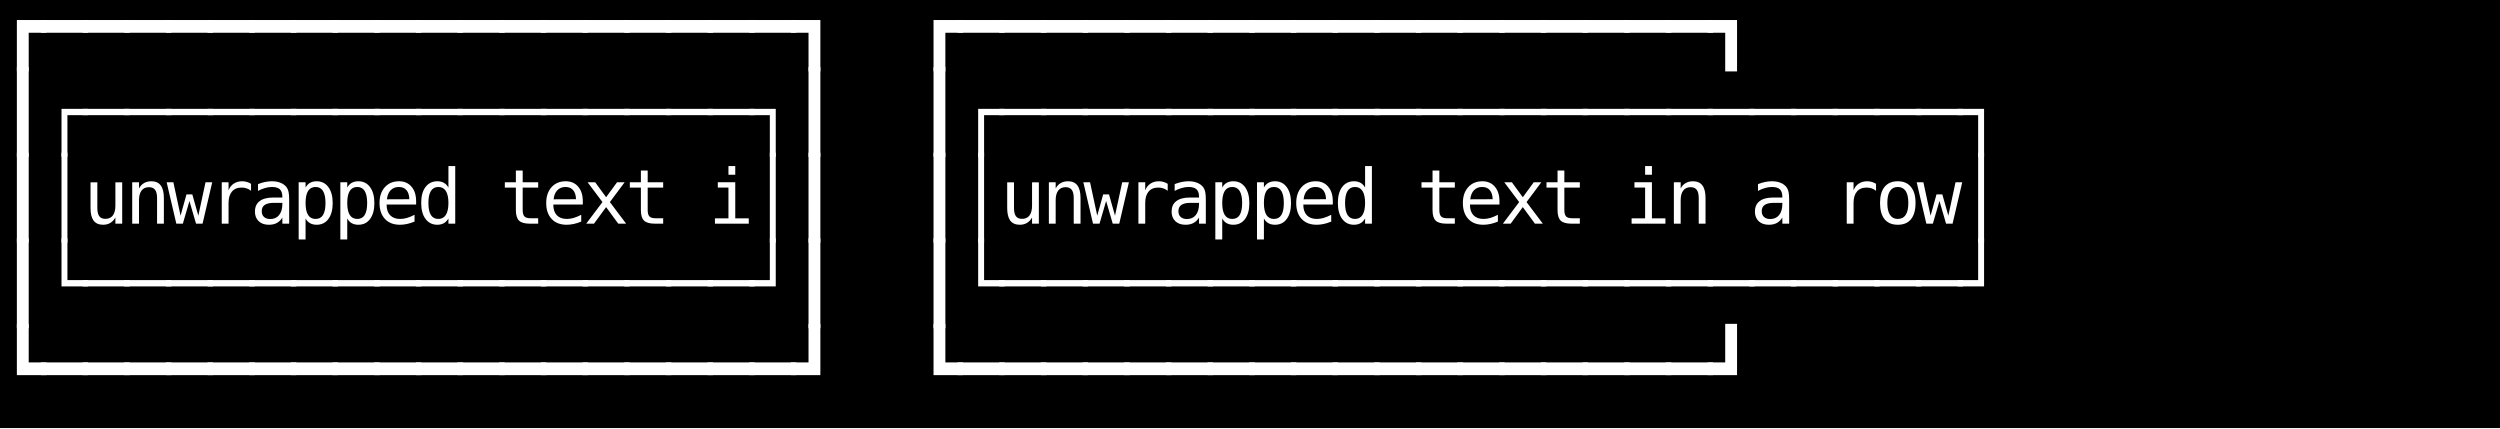
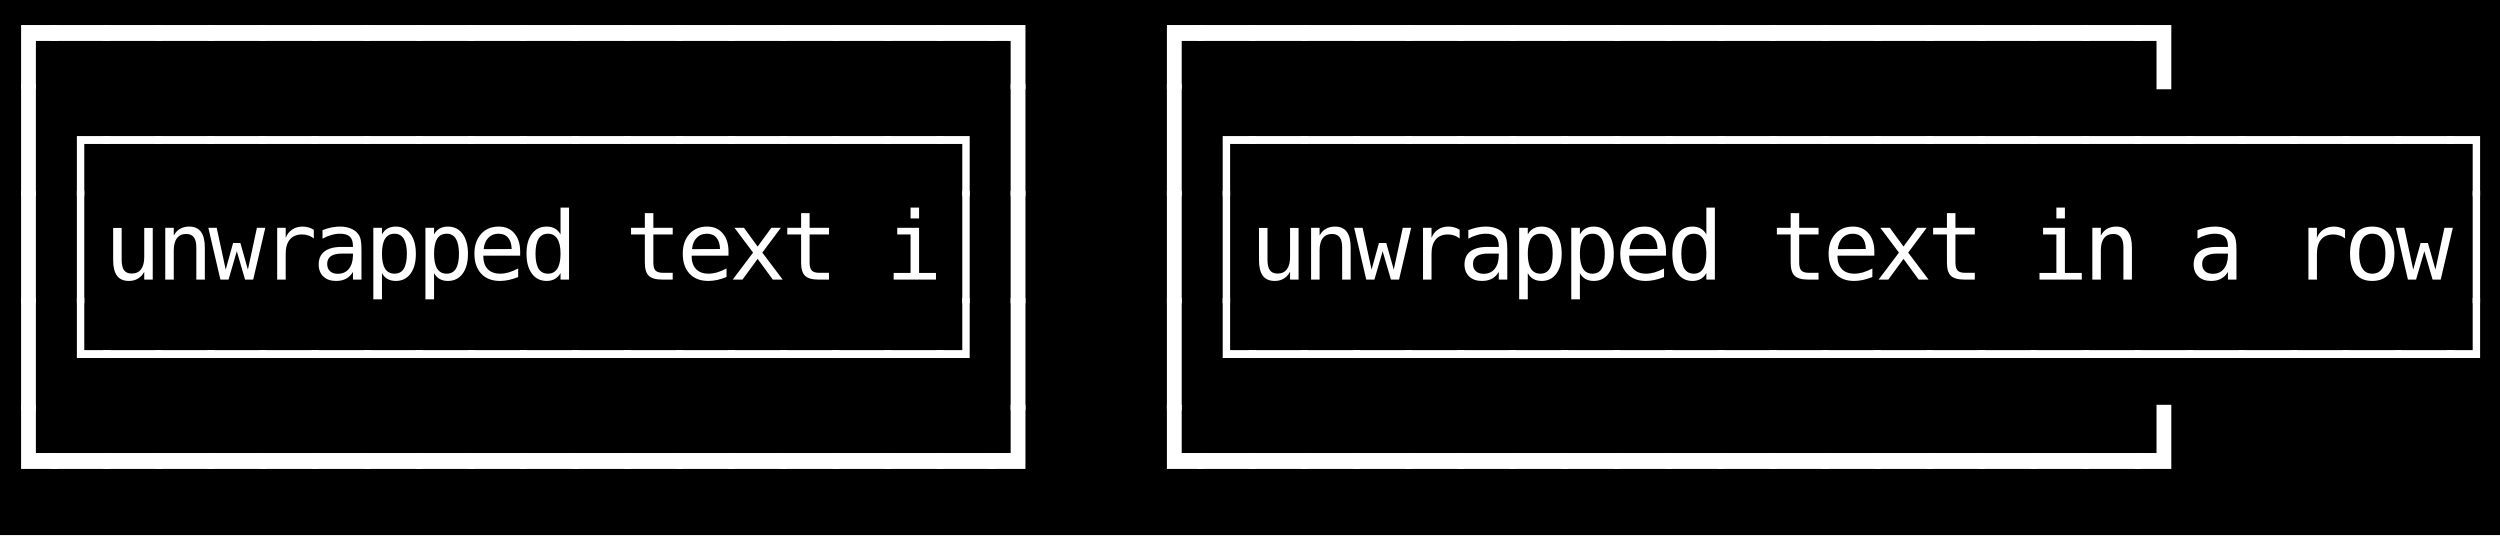
- <svg xmlns="http://www.w3.org/2000/svg" width="33.00em" height="5.65em">
+ <svg xmlns="http://www.w3.org/2000/svg" width="26.40em" height="5.65em">
  <style>svg {
  dominant-baseline: hanging;
  font-size: 1rem;
}
</style>
  <g shape-rendering="crispEdges">
-     <rect x="0.00em" y="0.00em" width="33.00em" height="5.65em" fill="#000000" />
-     <rect x="0.00em" y="0.00em" width="33.00em" height="1.13em" fill="#000000" />
-     <rect x="0.00em" y="1.13em" width="33.00em" height="1.13em" fill="#000000" />
-     <rect x="0.00em" y="2.26em" width="33.00em" height="1.13em" fill="#000000" />
-     <rect x="0.00em" y="3.39em" width="33.00em" height="1.13em" fill="#000000" />
-     <rect x="0.00em" y="4.52em" width="33.00em" height="1.13em" fill="#000000" />
+     <rect x="0.00em" y="0.00em" width="26.40em" height="5.65em" fill="#000000" />
+     <rect x="0.00em" y="0.00em" width="26.40em" height="1.13em" fill="#000000" />
+     <rect x="0.00em" y="1.13em" width="26.40em" height="1.13em" fill="#000000" />
+     <rect x="0.00em" y="2.26em" width="26.40em" height="1.13em" fill="#000000" />
+     <rect x="0.00em" y="3.39em" width="26.40em" height="1.13em" fill="#000000" />
+     <rect x="0.00em" y="4.52em" width="26.40em" height="1.13em" fill="#000000" />
  </g>
  <text fill="#ffffff" font-family="monospace">
    <tspan y="0.00em">
      <tspan x="0.00em">┏</tspan>
      <tspan x="0.55em">━</tspan>
      <tspan x="1.10em">━</tspan>
      <tspan x="1.65em">━</tspan>
      <tspan x="2.20em">━</tspan>
      <tspan x="2.75em">━</tspan>
      <tspan x="3.30em">━</tspan>
      <tspan x="3.85em">━</tspan>
      <tspan x="4.40em">━</tspan>
      <tspan x="4.95em">━</tspan>
      <tspan x="5.50em">━</tspan>
      <tspan x="6.05em">━</tspan>
      <tspan x="6.60em">━</tspan>
      <tspan x="7.15em">━</tspan>
      <tspan x="7.70em">━</tspan>
      <tspan x="8.25em">━</tspan>
      <tspan x="8.80em">━</tspan>
      <tspan x="9.35em">━</tspan>
      <tspan x="9.90em">━</tspan>
      <tspan x="10.45em">┓</tspan>
      <tspan x="12.10em">┏</tspan>
      <tspan x="12.65em">━</tspan>
      <tspan x="13.20em">━</tspan>
      <tspan x="13.75em">━</tspan>
      <tspan x="14.30em">━</tspan>
      <tspan x="14.85em">━</tspan>
      <tspan x="15.40em">━</tspan>
      <tspan x="15.95em">━</tspan>
      <tspan x="16.50em">━</tspan>
      <tspan x="17.05em">━</tspan>
      <tspan x="17.60em">━</tspan>
      <tspan x="18.15em">━</tspan>
      <tspan x="18.70em">━</tspan>
      <tspan x="19.25em">━</tspan>
      <tspan x="19.80em">━</tspan>
      <tspan x="20.35em">━</tspan>
      <tspan x="20.90em">━</tspan>
      <tspan x="21.45em">━</tspan>
      <tspan x="22.00em">━</tspan>
      <tspan x="22.55em">┓</tspan>
    </tspan>
    <tspan y="1.13em">
      <tspan x="0.00em">┃</tspan>
      <tspan x="0.55em">┌</tspan>
      <tspan x="1.10em">─</tspan>
      <tspan x="1.65em">─</tspan>
      <tspan x="2.20em">─</tspan>
      <tspan x="2.75em">─</tspan>
      <tspan x="3.30em">─</tspan>
      <tspan x="3.85em">─</tspan>
      <tspan x="4.40em">─</tspan>
      <tspan x="4.95em">─</tspan>
      <tspan x="5.50em">─</tspan>
      <tspan x="6.05em">─</tspan>
      <tspan x="6.60em">─</tspan>
      <tspan x="7.15em">─</tspan>
      <tspan x="7.70em">─</tspan>
      <tspan x="8.25em">─</tspan>
      <tspan x="8.80em">─</tspan>
      <tspan x="9.35em">─</tspan>
      <tspan x="9.90em">┐</tspan>
      <tspan x="10.45em">┃</tspan>
      <tspan x="12.10em">┃</tspan>
      <tspan x="12.65em">┌</tspan>
      <tspan x="13.20em">─</tspan>
      <tspan x="13.75em">─</tspan>
      <tspan x="14.30em">─</tspan>
      <tspan x="14.85em">─</tspan>
      <tspan x="15.40em">─</tspan>
      <tspan x="15.95em">─</tspan>
      <tspan x="16.50em">─</tspan>
      <tspan x="17.05em">─</tspan>
      <tspan x="17.60em">─</tspan>
      <tspan x="18.15em">─</tspan>
      <tspan x="18.70em">─</tspan>
      <tspan x="19.25em">─</tspan>
      <tspan x="19.80em">─</tspan>
      <tspan x="20.35em">─</tspan>
      <tspan x="20.90em">─</tspan>
      <tspan x="21.45em">─</tspan>
      <tspan x="22.00em">─</tspan>
      <tspan x="22.55em">─</tspan>
      <tspan x="23.10em">─</tspan>
      <tspan x="23.65em">─</tspan>
      <tspan x="24.20em">─</tspan>
      <tspan x="24.75em">─</tspan>
      <tspan x="25.30em">─</tspan>
      <tspan x="25.85em">┐</tspan>
    </tspan>
    <tspan y="2.26em">
      <tspan x="0.00em">┃</tspan>
      <tspan x="0.55em">│</tspan>
      <tspan x="1.10em">u</tspan>
      <tspan x="1.65em">n</tspan>
      <tspan x="2.20em">w</tspan>
      <tspan x="2.75em">r</tspan>
      <tspan x="3.30em">a</tspan>
      <tspan x="3.85em">p</tspan>
      <tspan x="4.40em">p</tspan>
      <tspan x="4.95em">e</tspan>
      <tspan x="5.50em">d</tspan>
      <tspan x="6.60em">t</tspan>
      <tspan x="7.15em">e</tspan>
      <tspan x="7.70em">x</tspan>
      <tspan x="8.25em">t</tspan>
      <tspan x="9.35em">i</tspan>
      <tspan x="9.90em">│</tspan>
      <tspan x="10.45em">┃</tspan>
      <tspan x="12.10em">┃</tspan>
      <tspan x="12.65em">│</tspan>
      <tspan x="13.20em">u</tspan>
      <tspan x="13.75em">n</tspan>
      <tspan x="14.30em">w</tspan>
      <tspan x="14.85em">r</tspan>
      <tspan x="15.40em">a</tspan>
      <tspan x="15.95em">p</tspan>
      <tspan x="16.50em">p</tspan>
      <tspan x="17.05em">e</tspan>
      <tspan x="17.60em">d</tspan>
      <tspan x="18.70em">t</tspan>
      <tspan x="19.25em">e</tspan>
      <tspan x="19.80em">x</tspan>
      <tspan x="20.35em">t</tspan>
      <tspan x="21.45em">i</tspan>
      <tspan x="22.00em">n</tspan>
      <tspan x="23.10em">a</tspan>
      <tspan x="24.20em">r</tspan>
      <tspan x="24.75em">o</tspan>
      <tspan x="25.30em">w</tspan>
      <tspan x="25.85em">│</tspan>
    </tspan>
    <tspan y="3.39em">
      <tspan x="0.00em">┃</tspan>
      <tspan x="0.55em">└</tspan>
      <tspan x="1.10em">─</tspan>
      <tspan x="1.65em">─</tspan>
      <tspan x="2.20em">─</tspan>
      <tspan x="2.75em">─</tspan>
      <tspan x="3.30em">─</tspan>
      <tspan x="3.85em">─</tspan>
      <tspan x="4.40em">─</tspan>
      <tspan x="4.95em">─</tspan>
      <tspan x="5.50em">─</tspan>
      <tspan x="6.05em">─</tspan>
      <tspan x="6.60em">─</tspan>
      <tspan x="7.15em">─</tspan>
      <tspan x="7.70em">─</tspan>
      <tspan x="8.25em">─</tspan>
      <tspan x="8.80em">─</tspan>
      <tspan x="9.35em">─</tspan>
      <tspan x="9.90em">┘</tspan>
      <tspan x="10.45em">┃</tspan>
      <tspan x="12.10em">┃</tspan>
      <tspan x="12.65em">└</tspan>
      <tspan x="13.20em">─</tspan>
      <tspan x="13.75em">─</tspan>
      <tspan x="14.30em">─</tspan>
      <tspan x="14.85em">─</tspan>
      <tspan x="15.40em">─</tspan>
      <tspan x="15.95em">─</tspan>
      <tspan x="16.50em">─</tspan>
      <tspan x="17.05em">─</tspan>
      <tspan x="17.60em">─</tspan>
      <tspan x="18.15em">─</tspan>
      <tspan x="18.70em">─</tspan>
      <tspan x="19.25em">─</tspan>
      <tspan x="19.80em">─</tspan>
      <tspan x="20.35em">─</tspan>
      <tspan x="20.90em">─</tspan>
      <tspan x="21.45em">─</tspan>
      <tspan x="22.00em">─</tspan>
      <tspan x="22.55em">─</tspan>
      <tspan x="23.10em">─</tspan>
      <tspan x="23.65em">─</tspan>
      <tspan x="24.20em">─</tspan>
      <tspan x="24.75em">─</tspan>
      <tspan x="25.30em">─</tspan>
      <tspan x="25.85em">┘</tspan>
    </tspan>
    <tspan y="4.52em">
      <tspan x="0.00em">┗</tspan>
      <tspan x="0.55em">━</tspan>
      <tspan x="1.10em">━</tspan>
      <tspan x="1.65em">━</tspan>
      <tspan x="2.20em">━</tspan>
      <tspan x="2.75em">━</tspan>
      <tspan x="3.30em">━</tspan>
      <tspan x="3.85em">━</tspan>
      <tspan x="4.40em">━</tspan>
      <tspan x="4.95em">━</tspan>
      <tspan x="5.50em">━</tspan>
      <tspan x="6.05em">━</tspan>
      <tspan x="6.60em">━</tspan>
      <tspan x="7.15em">━</tspan>
      <tspan x="7.70em">━</tspan>
      <tspan x="8.25em">━</tspan>
      <tspan x="8.80em">━</tspan>
      <tspan x="9.35em">━</tspan>
      <tspan x="9.90em">━</tspan>
      <tspan x="10.45em">┛</tspan>
      <tspan x="12.10em">┗</tspan>
      <tspan x="12.65em">━</tspan>
      <tspan x="13.20em">━</tspan>
      <tspan x="13.75em">━</tspan>
      <tspan x="14.30em">━</tspan>
      <tspan x="14.85em">━</tspan>
      <tspan x="15.40em">━</tspan>
      <tspan x="15.95em">━</tspan>
      <tspan x="16.50em">━</tspan>
      <tspan x="17.05em">━</tspan>
      <tspan x="17.60em">━</tspan>
      <tspan x="18.15em">━</tspan>
      <tspan x="18.70em">━</tspan>
      <tspan x="19.25em">━</tspan>
      <tspan x="19.80em">━</tspan>
      <tspan x="20.35em">━</tspan>
      <tspan x="20.90em">━</tspan>
      <tspan x="21.45em">━</tspan>
      <tspan x="22.00em">━</tspan>
      <tspan x="22.55em">┛</tspan>
    </tspan>
  </text>
</svg>
